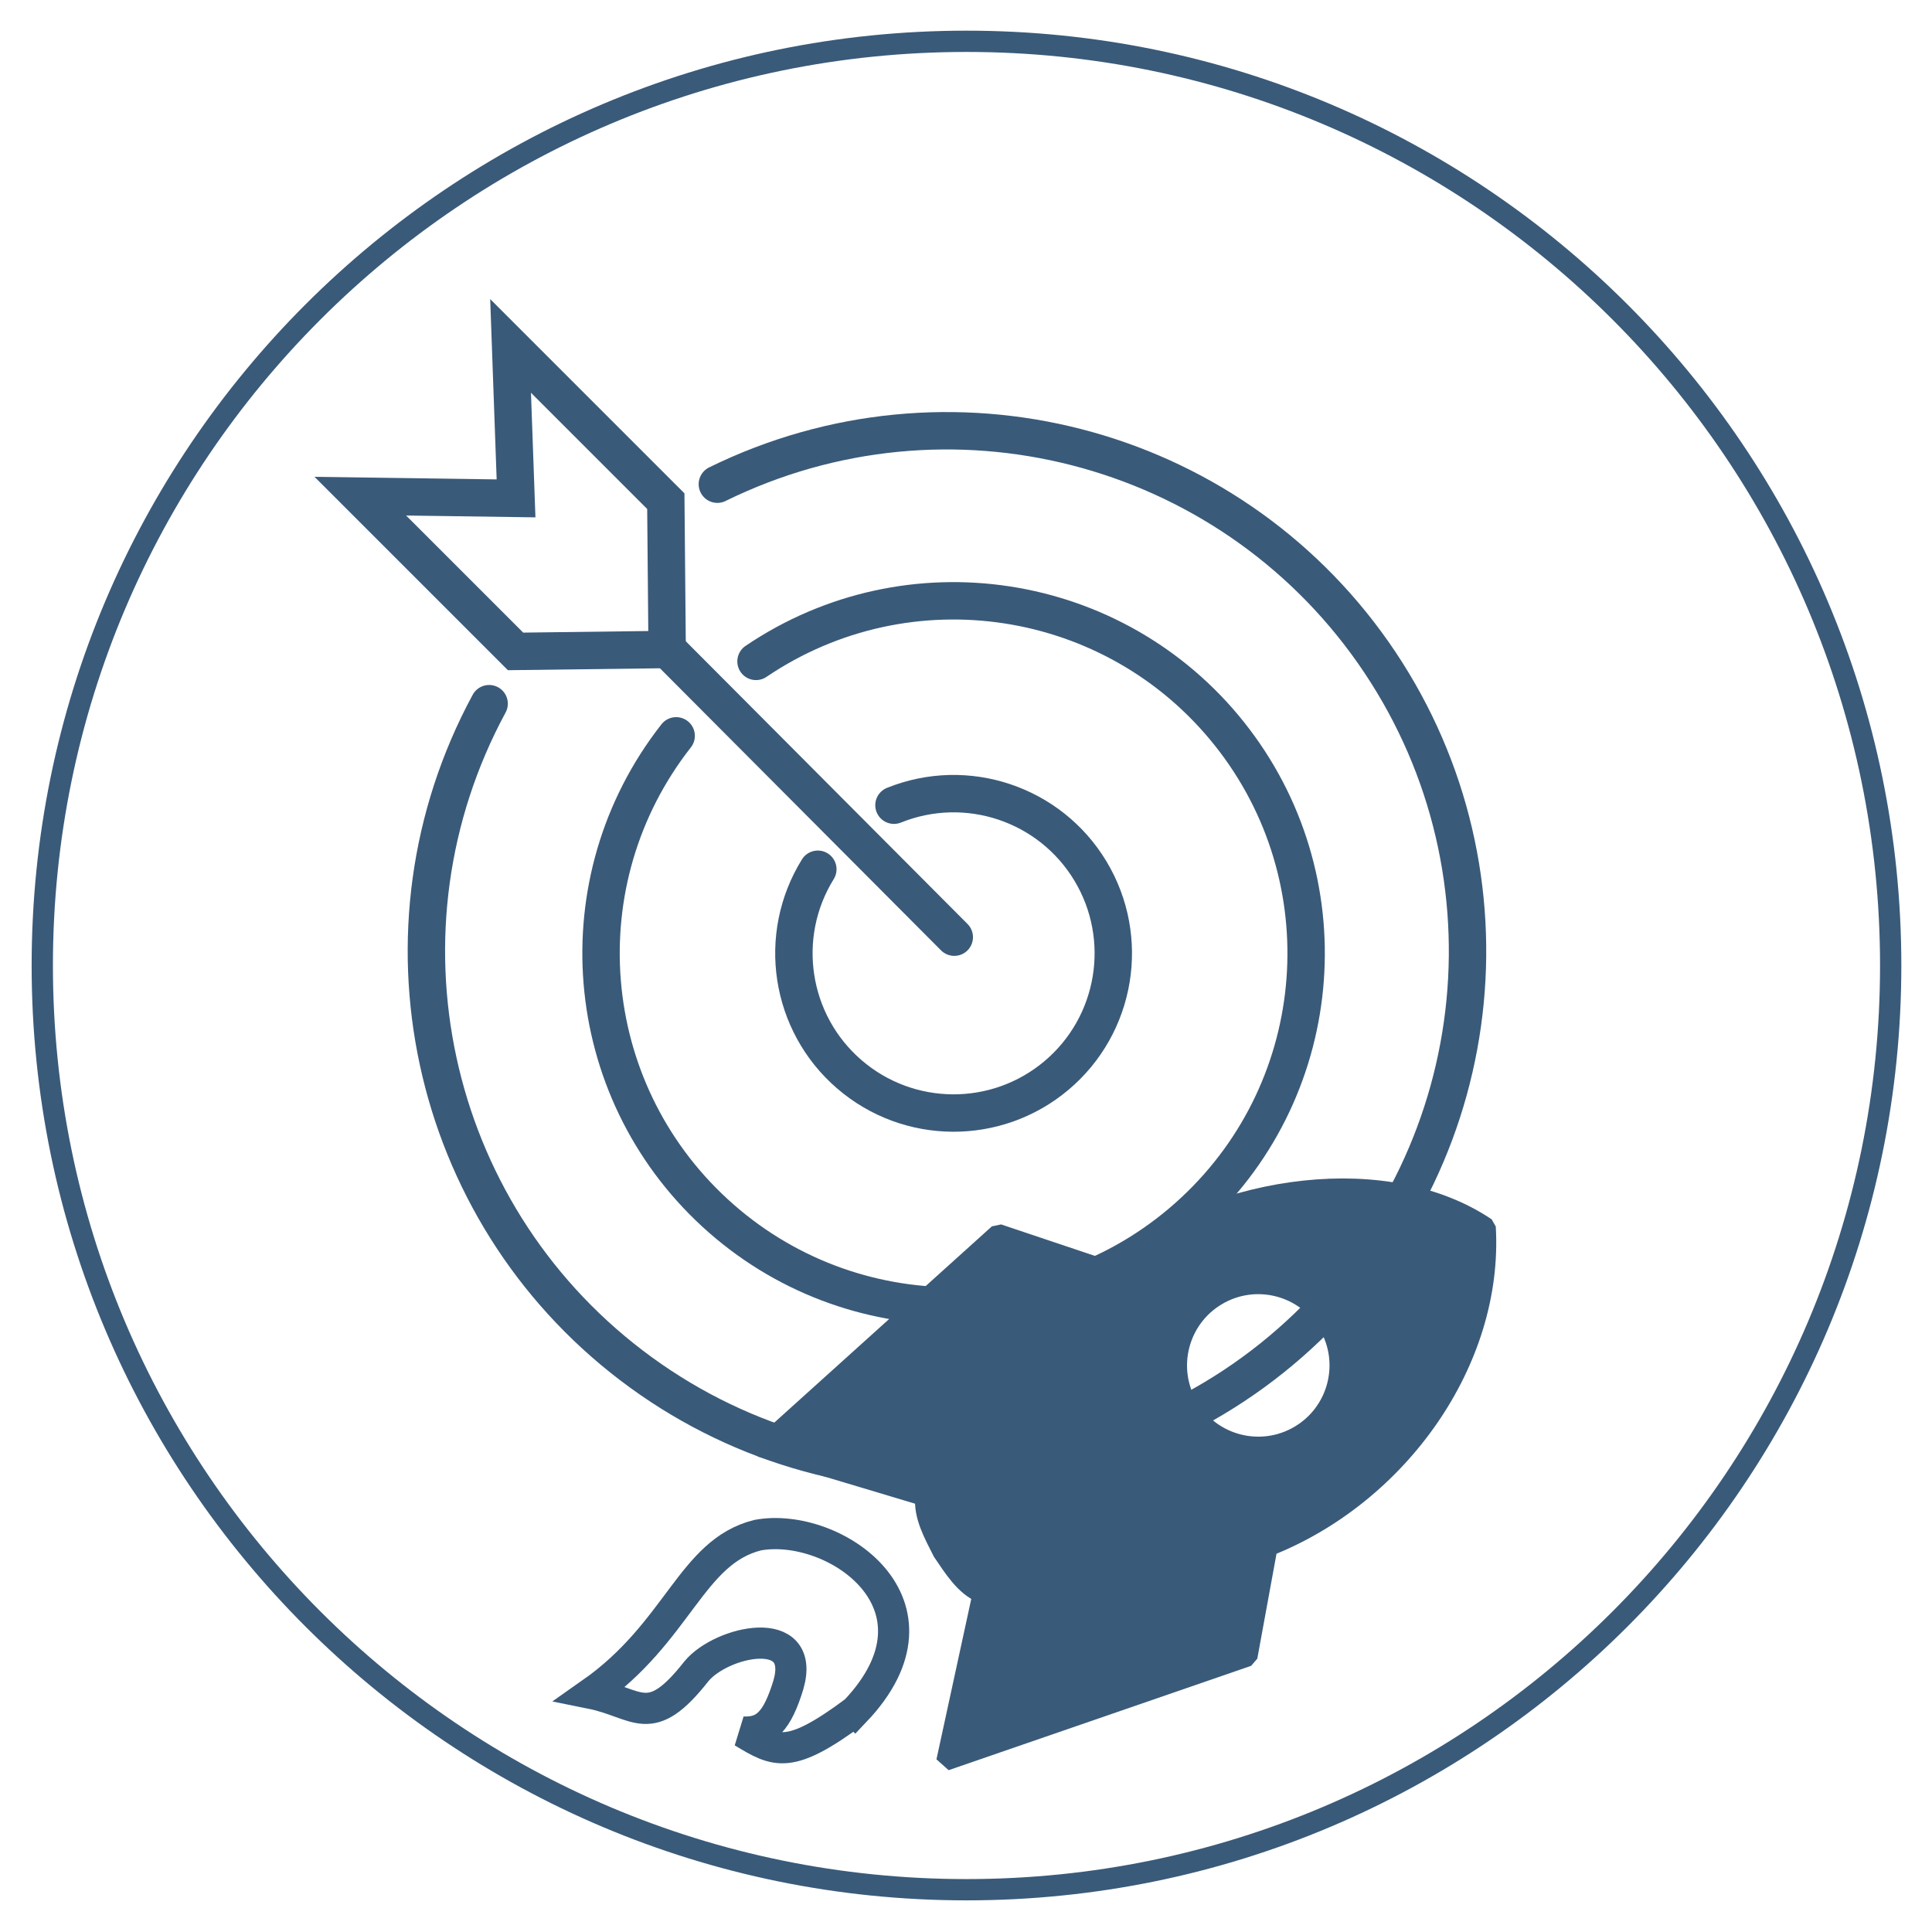
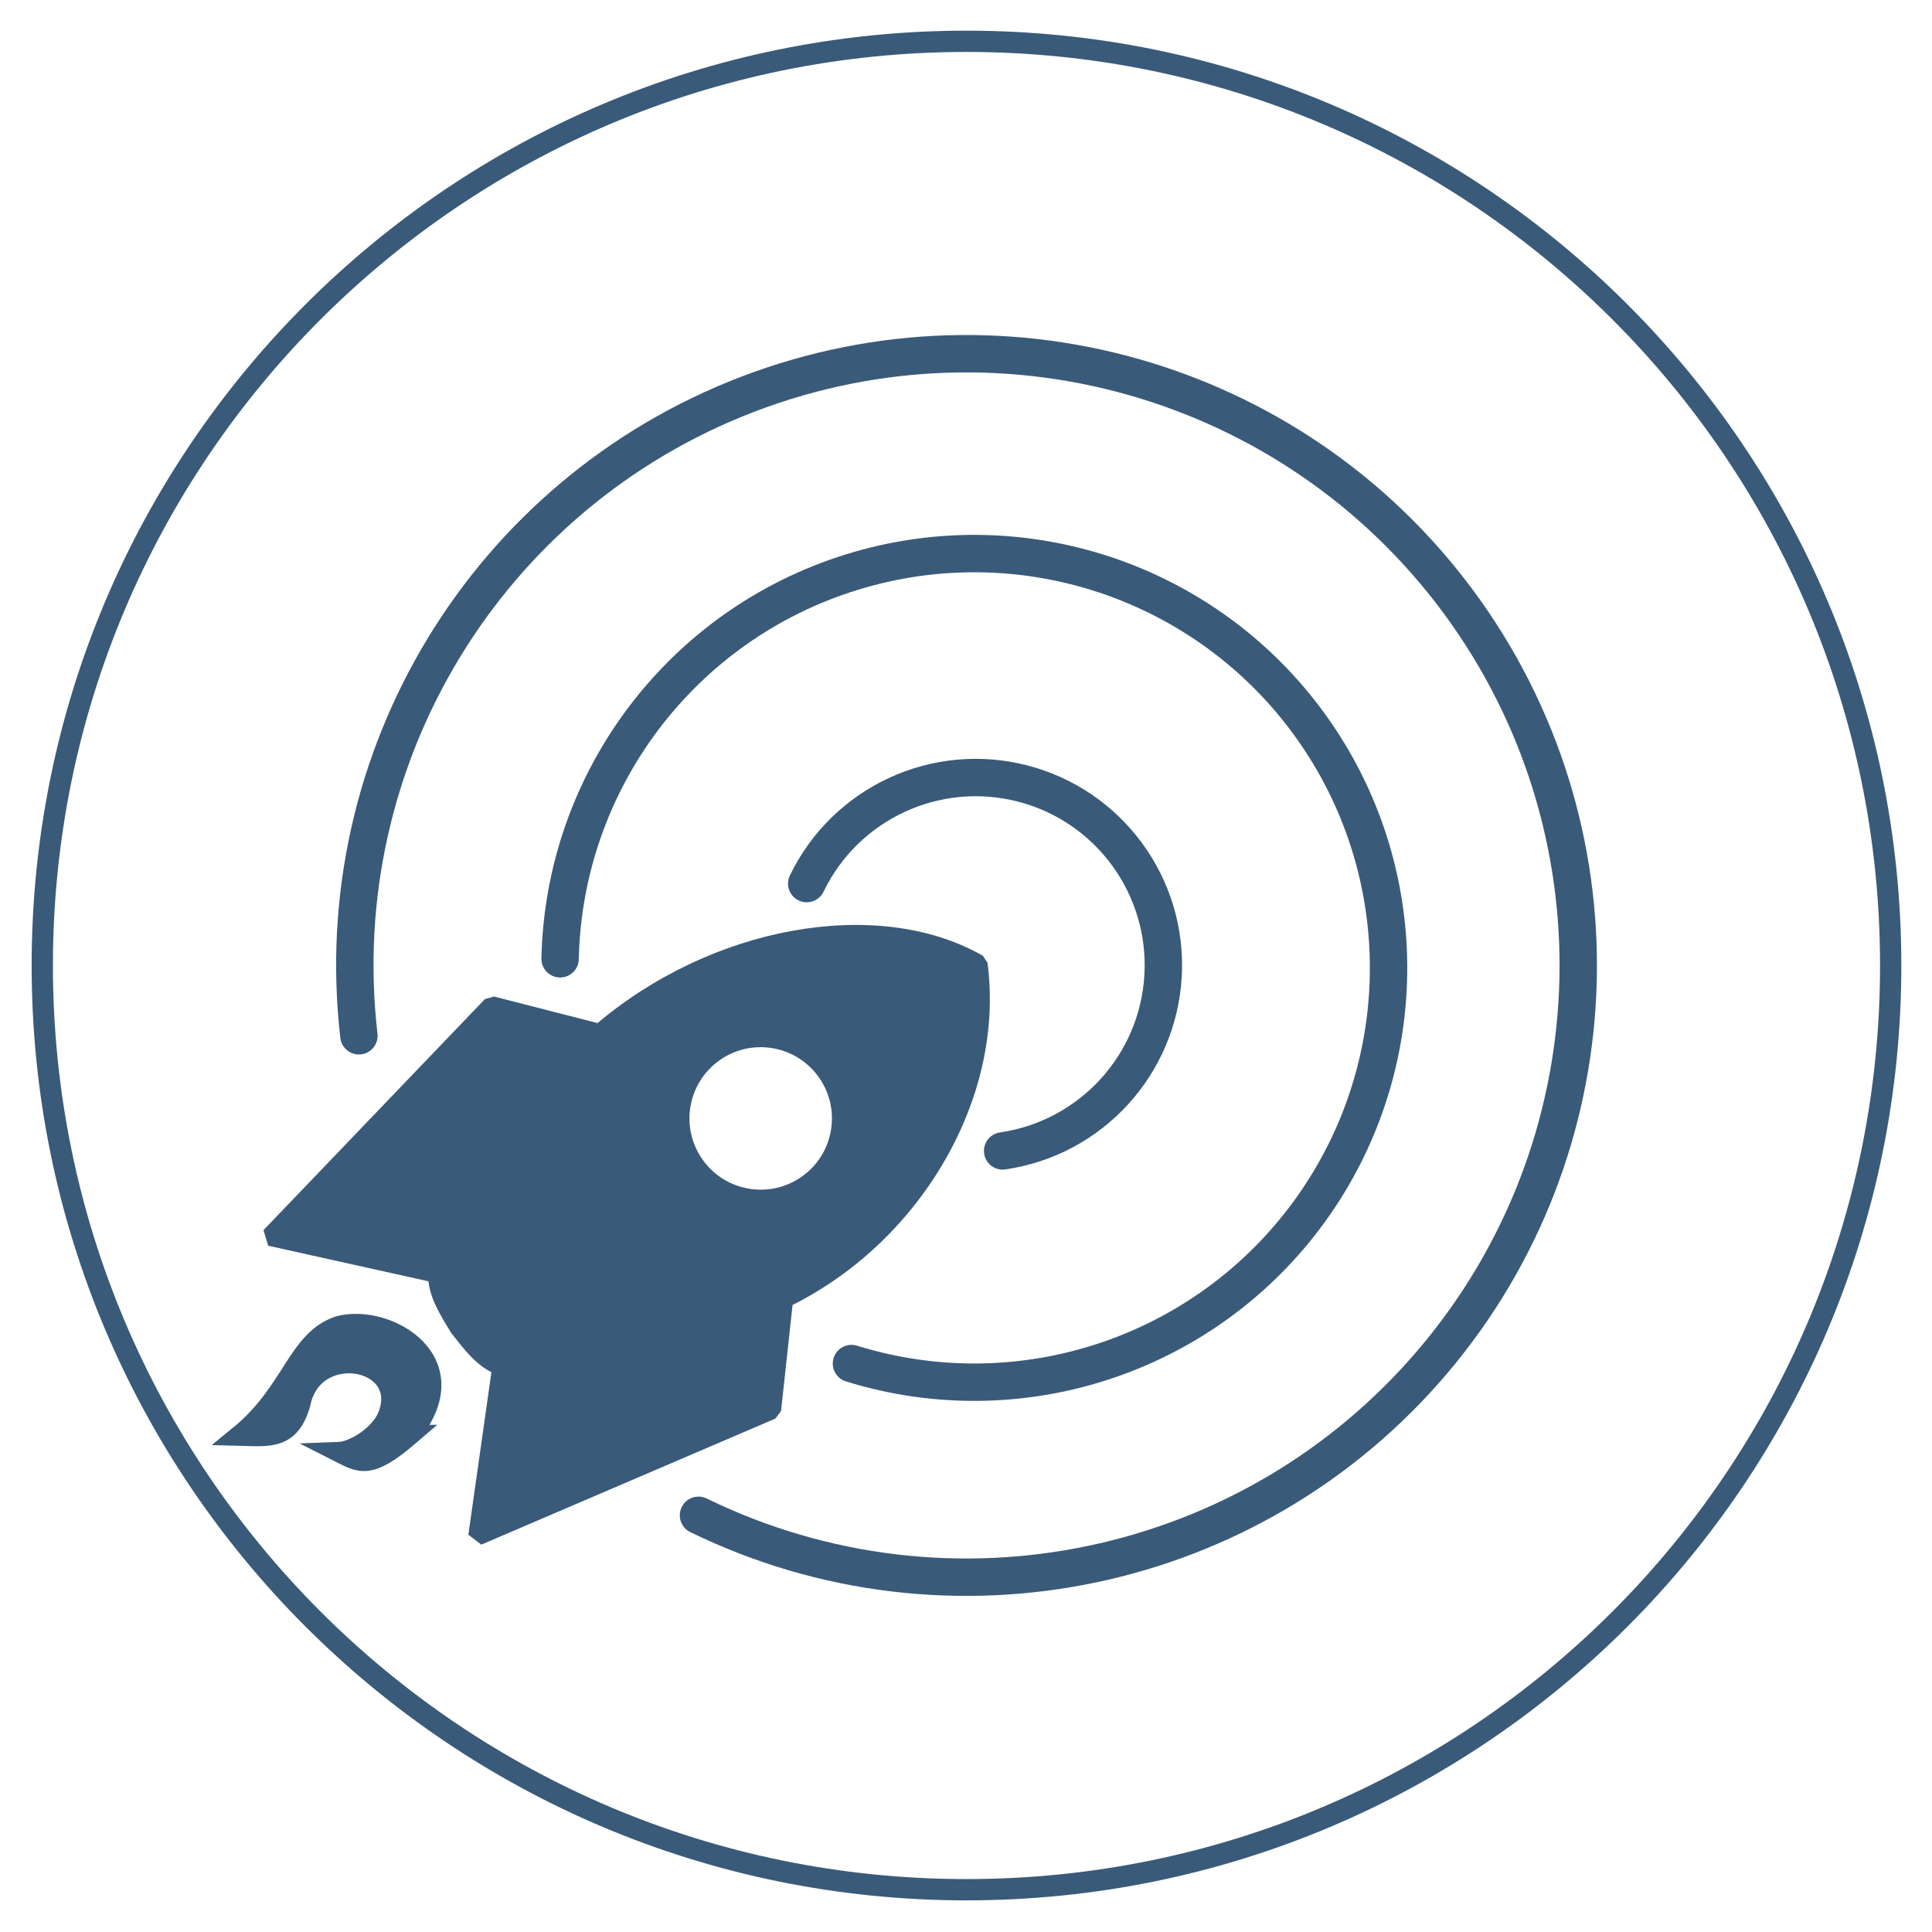
<svg xmlns="http://www.w3.org/2000/svg" width="155" height="155" viewBox="0 0 155 155" id="svg4379" version="1.1">
  <defs id="defs4381">
    <marker orient="auto" refY="0" refX="0" id="Arrow2Mend-3" style="overflow:visible">
      <path id="path4536-6" style="fill:#000080;fill-opacity:1;fill-rule:evenodd;stroke:#000080;stroke-width:0.625;stroke-linejoin:round;stroke-opacity:1" d="M 8.719,4.034 -2.207,0.016 8.719,-4.002 c -1.745,2.372 -1.735,5.617 -6e-7,8.035 z" transform="scale(-0.6,-0.6)" />
    </marker>
  </defs>
  <g id="layer1" transform="translate(0,-897.3622)">
    <circle style="opacity:1;fill:none;fill-opacity:1;fill-rule:nonzero;stroke:#3a5a79;stroke-width:1.707;stroke-linecap:round;stroke-linejoin:round;stroke-miterlimit:4;stroke-dasharray:none;stroke-dashoffset:0;stroke-opacity:1" id="path4147-1-9-8-8-7-2" cx="77.539" cy="974.823" r="74.147" />
-     <path style="fill:none;fill-opacity:1;fill-rule:evenodd;stroke:#3a5a79;stroke-width:2.5;stroke-linecap:square;stroke-linejoin:miter;stroke-miterlimit:4;stroke-dasharray:none;stroke-opacity:1" d="m 68.596,1034.661 c 8.157,-8.567 -1.69,-15.267 -7.81,-14.137 -5.354,1.337 -6.331,7.759 -13.37,12.692 3.809,0.767 4.688,3.024 8.451,-1.764 1.991,-2.432 8.826,-3.96 7.387,1.068 -0.897,2.941 -1.839,3.891 -3.661,3.798 2.674,1.619 3.725,2.247 9.002,-1.658 z" id="path5645" />
-     <g id="g5731" transform="matrix(-0.8706954,-0.4918227,-0.4918227,0.8706954,616.6049,176.0425)">
+     <path style="fill:#3a5a79;fill-opacity:1;fill-rule:evenodd;stroke:#3a5a79;stroke-width:1.615;stroke-linecap:square;stroke-linejoin:miter;stroke-miterlimit:4;stroke-dasharray:none;stroke-opacity:1" d="m 32.9,1012.482 c 4.854,-5.903 -1.806,-9.758 -5.696,-8.742 -3.387,1.113 -3.715,5.297 -8.019,8.806 2.463,0.064 4.06,0.321 4.907,-2.53 0.99,-5.176 8.823,-3.746 7.033,0.911 -0.632,1.617 -2.779,2.89 -3.947,2.932 1.799,0.918 2.506,1.387 5.723,-1.377 z" id="path5645" />
+     <g id="g5731" transform="matrix(-0.90414,-0.4272364,-0.4272364,0.90414,514.9312,120.946)">
      <circle transform="matrix(0.8660254,-0.5,0.5,0.8660254,0,0)" r="6.365" cy="866.313" cx="-453.583" id="path5647" style="opacity:1;fill:none;fill-opacity:1;fill-rule:nonzero;stroke:#3a5a79;stroke-width:1.3;stroke-linecap:round;stroke-linejoin:bevel;stroke-miterlimit:4;stroke-dasharray:none;stroke-dashoffset:173.297;stroke-opacity:1" />
      <g transform="translate(0,-9.999581)" id="g5727">
        <path style="fill:none;fill-rule:evenodd;stroke:#3a5a79;stroke-width:1.5;stroke-linecap:round;stroke-linejoin:bevel;stroke-miterlimit:4;stroke-dasharray:none;stroke-opacity:1" d="m 58.458,1009.381 13.411,3.042 -8.143,-24.348 -8.808,-1.698 c -4.887,-11.043 -15.759,-18.74 -25.056,-18.003 -5.84,9.051 -4.492,22.173 2.619,30.958 l -2.933,8.477 17.014,19.226 4.071,-13.135 c 1.506,0.198 3.08,-0.676 4.44,-1.346 1.26,-0.843 2.804,-1.769 3.386,-3.172 z" id="path5628-6" />
        <path style="opacity:1;fill:#3a5a79;fill-opacity:1;fill-rule:nonzero;stroke:#3a5a79;stroke-width:0.296;stroke-linecap:round;stroke-linejoin:bevel;stroke-miterlimit:4;stroke-dasharray:none;stroke-dashoffset:173.297;stroke-opacity:1" d="m 29.936,71.501 c -5.468,9.168 -4.003,21.447 2.437,29.743 0.657,1.523 -0.557,3.115 -0.871,4.594 -0.337,1.586 -1.551,3.204 -1.125,4.863 4.967,5.959 10.187,11.73 15.421,17.462 1.191,0.446 1.098,-1.418 1.516,-2.119 1.142,-3.115 1.735,-6.457 3.185,-9.431 0.884,-0.75 2.276,-0.479 3.242,-1.19 1.946,-0.809 3.373,-2.392 4.997,-3.643 3.896,0.795 7.784,1.804 11.705,2.539 1.15,-0.485 -0.106,-1.873 -0.146,-2.727 -2.236,-6.778 -4.423,-13.578 -6.821,-20.3 -1.319,-0.83 -3.094,-0.736 -4.589,-1.163 -1.368,-0.369 -2.944,-0.357 -4.156,-1.032 -1.445,-2.419 -2.641,-5.025 -4.521,-7.17 -4.833,-5.86 -11.872,-10.709 -19.732,-10.573 -0.199,-0.061 -0.359,0.102 -0.54,0.147 z m 10.559,11.697 c 4.317,-0.198 7.773,4.886 5.925,8.828 -1.185,3.571 -5.712,5.285 -9.016,3.483 -3.974,-1.71 -4.799,-7.5 -1.716,-10.422 1.223,-1.351 3.016,-1.937 4.807,-1.889 z" id="path5720" transform="translate(0,897.3622)" />
      </g>
    </g>
-     <path style="opacity:1;fill:none;fill-opacity:1;fill-rule:nonzero;stroke:#3a5a79;stroke-width:3;stroke-linecap:round;stroke-linejoin:miter;stroke-miterlimit:4;stroke-dasharray:none;stroke-dashoffset:173.297;stroke-opacity:1" id="path5578" d="m -39.242,953.816 a 41.762,41.762 0 0 1 -11.445,53.107 41.762,41.762 0 0 1 -54.236,-3.135 41.762,41.762 0 0 1 -5.249,-54.072 41.762,41.762 0 0 1 52.62,-13.508" transform="scale(-1,1)" />
-     <path style="opacity:1;fill:none;fill-opacity:1;fill-rule:nonzero;stroke:#3a5a79;stroke-width:3;stroke-linecap:round;stroke-linejoin:miter;stroke-miterlimit:4;stroke-dasharray:none;stroke-dashoffset:173.297;stroke-opacity:1" id="path5578-3" d="m -39.691,957.111 a 28.284,28.284 0 0 1 -2.546,38.331 28.284,28.284 0 0 1 -38.413,0.438 28.284,28.284 0 0 1 -3.419,-38.263 28.284,28.284 0 0 1 37.882,-6.38" transform="matrix(-0.9998843,0.01521329,0.01521329,0.9998843,0,0)" />
-     <path style="fill:none;fill-rule:evenodd;stroke:#3a5a79;stroke-width:3;stroke-linecap:round;stroke-linejoin:miter;stroke-miterlimit:4;stroke-dasharray:none;stroke-opacity:1" d="m 40.963,925.115 12.454,12.454 0.107,11.9 -12.162,0.154 -12.454,-12.454 12.493,0.177 z" id="path5666-5" />
-     <path style="fill:none;fill-rule:evenodd;stroke:#3a5a79;stroke-width:3;stroke-linecap:round;stroke-linejoin:miter;stroke-miterlimit:4;stroke-dasharray:none;stroke-opacity:1" d="m 53.38,949.289 23.18,23.261" id="path5683" />
-     <path style="opacity:1;fill:none;fill-opacity:1;fill-rule:nonzero;stroke:#3a5a79;stroke-width:3;stroke-linecap:round;stroke-linejoin:bevel;stroke-miterlimit:4;stroke-dasharray:none;stroke-dashoffset:173.297;stroke-opacity:1" id="path4239" d="m -71.424,966.688 a 12.812,12.812 0 0 1 -2.61,16.423 12.812,12.812 0 0 1 -16.629,0.013 12.812,12.812 0 0 1 -2.635,-16.419 12.812,12.812 0 0 1 15.798,-5.191" transform="matrix(-0.9999819,-0.00600956,-0.00600956,0.9999819,0,0)" />
+     <path style="opacity:1;fill:none;fill-opacity:1;fill-rule:nonzero;stroke:#3a5a79;stroke-width:3;stroke-linecap:round;stroke-linejoin:miter;stroke-miterlimit:4;stroke-dasharray:none;stroke-dashoffset:173.297;stroke-opacity:1" id="path5578" d="m 1016.377,91.323 a 49.075,49.075 0 0 1 -14.377,58.447 49.075,49.075 0 0 1 -60.187,0.56 49.075,49.075 0 0 1 -15.462,-58.17 49.075,49.075 0 0 1 52.522,-29.398" transform="matrix(-0.03466207,0.9993991,0.9993991,0.03466207,0,0)" />
+     <path style="opacity:1;fill:none;fill-opacity:1;fill-rule:nonzero;stroke:#3a5a79;stroke-width:3;stroke-linecap:round;stroke-linejoin:miter;stroke-miterlimit:4;stroke-dasharray:none;stroke-dashoffset:173.297;stroke-opacity:1" id="path5578-3" d="m -52.986,1007.679 a 33.237,33.237 0 0 1 -37.012,-11.763 33.237,33.237 0 0 1 -0.591,-38.832 33.237,33.237 0 0 1 36.637,-12.883 33.237,33.237 0 0 1 23.844,30.654" transform="matrix(-0.9998843,0.01521329,0.01521329,0.9998843,0,0)" />
+     <path style="opacity:1;fill:none;fill-opacity:1;fill-rule:nonzero;stroke:#3a5a79;stroke-width:3;stroke-linecap:round;stroke-linejoin:bevel;stroke-miterlimit:4;stroke-dasharray:none;stroke-dashoffset:173.297;stroke-opacity:1" id="path4239" d="m -68.805,990.575 a 15.056,15.056 0 0 1 -13.037,-13.935 15.056,15.056 0 0 1 11.099,-15.524 15.056,15.056 0 0 1 17.404,7.828" transform="matrix(-0.999931,0.01175069,0.01175069,0.999931,0,0)" />
  </g>
</svg>
